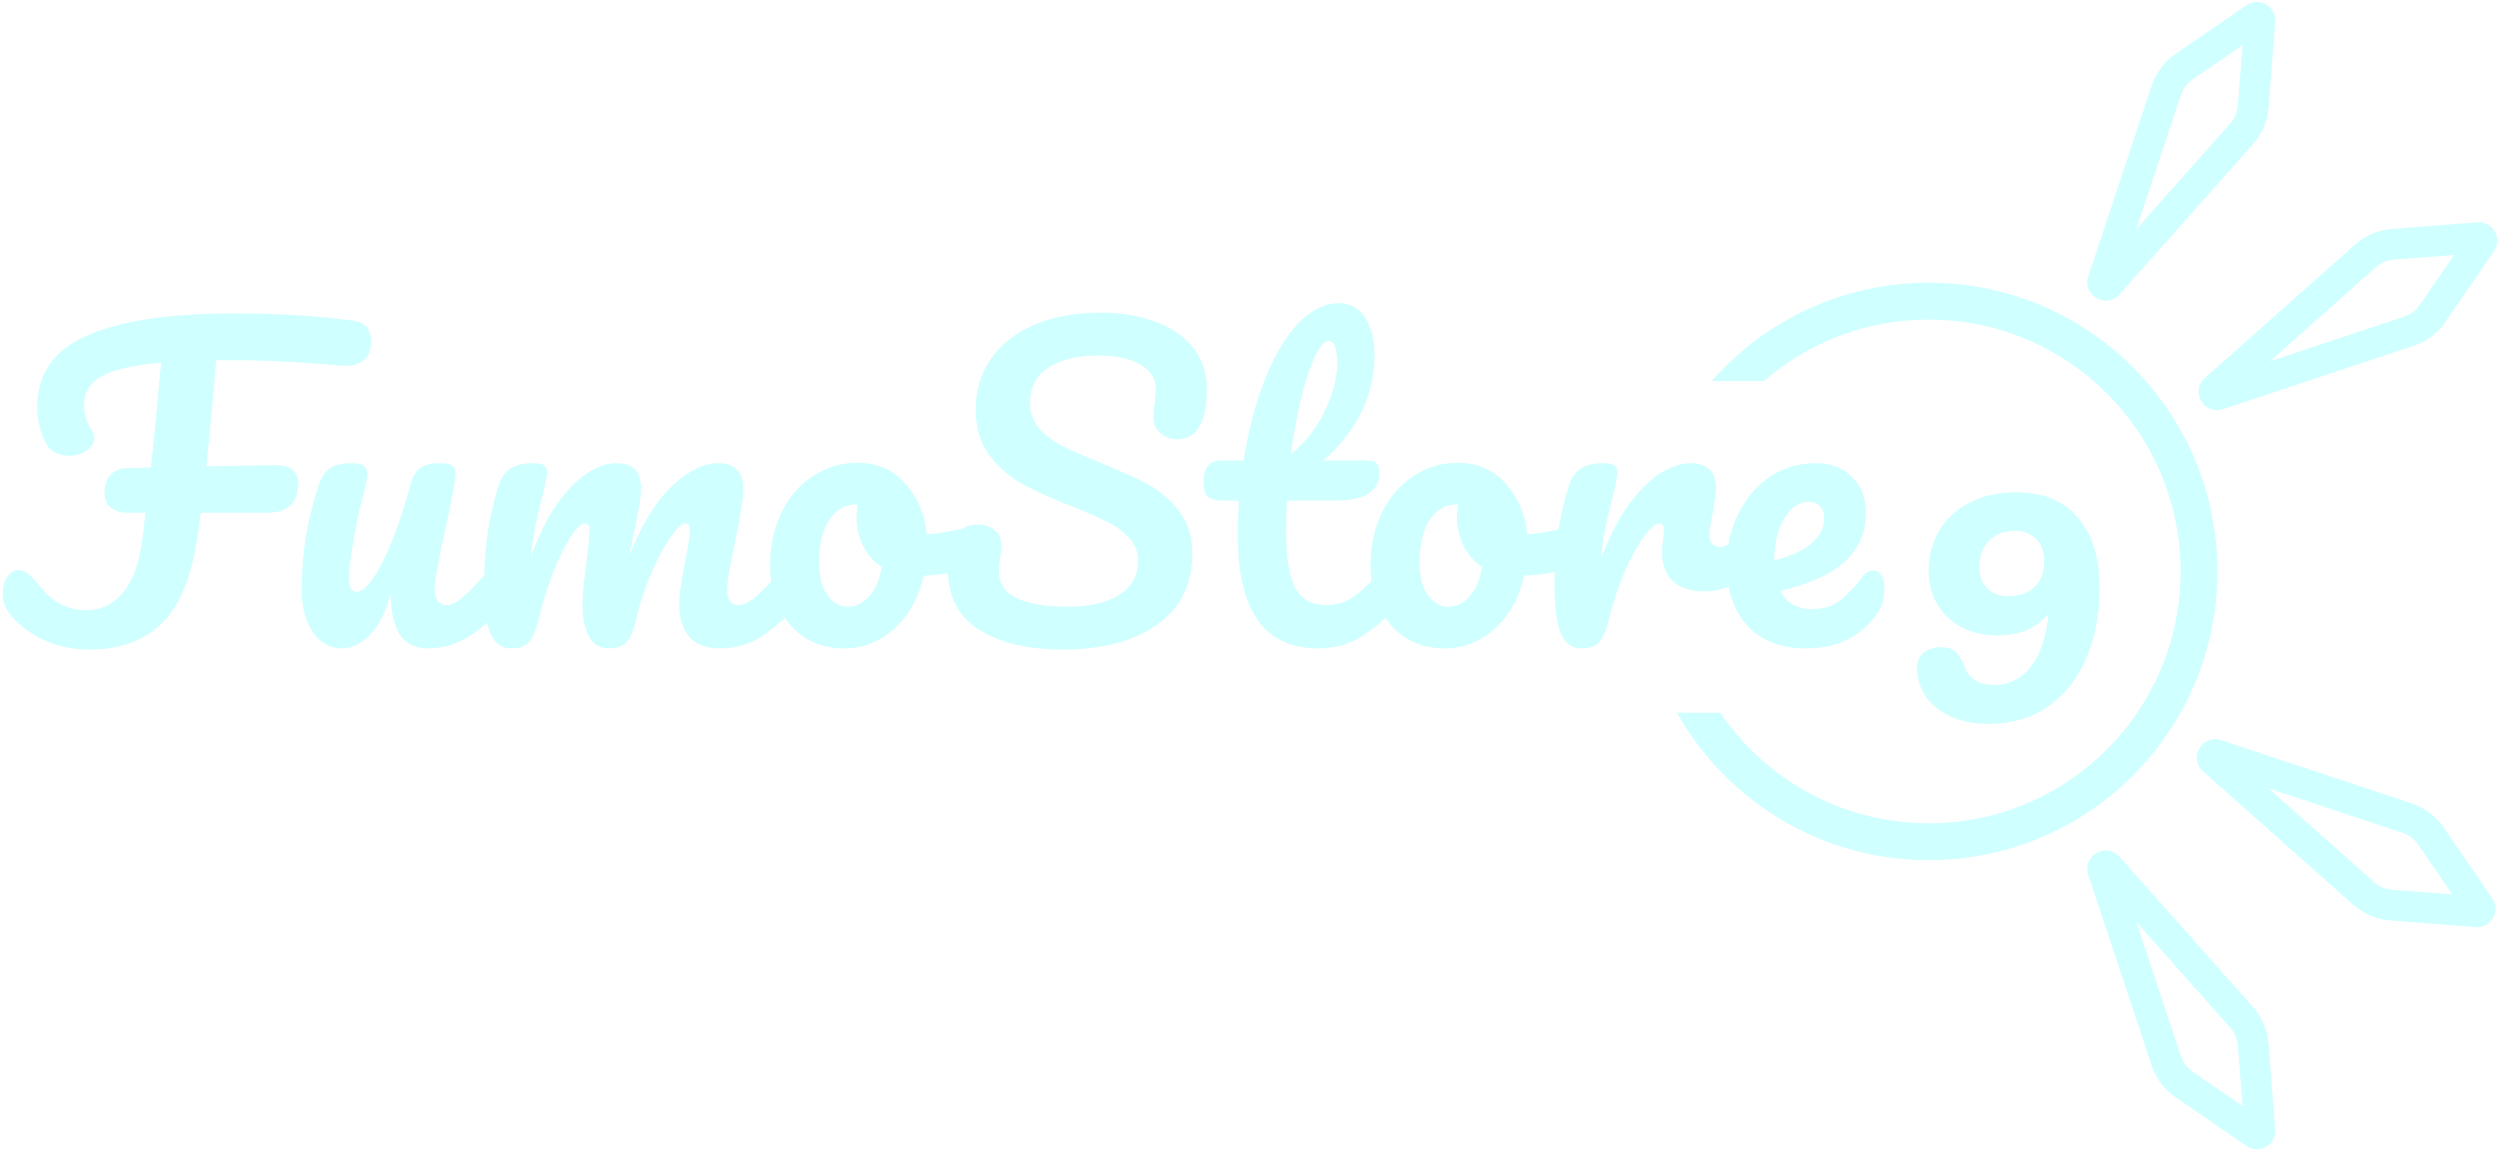
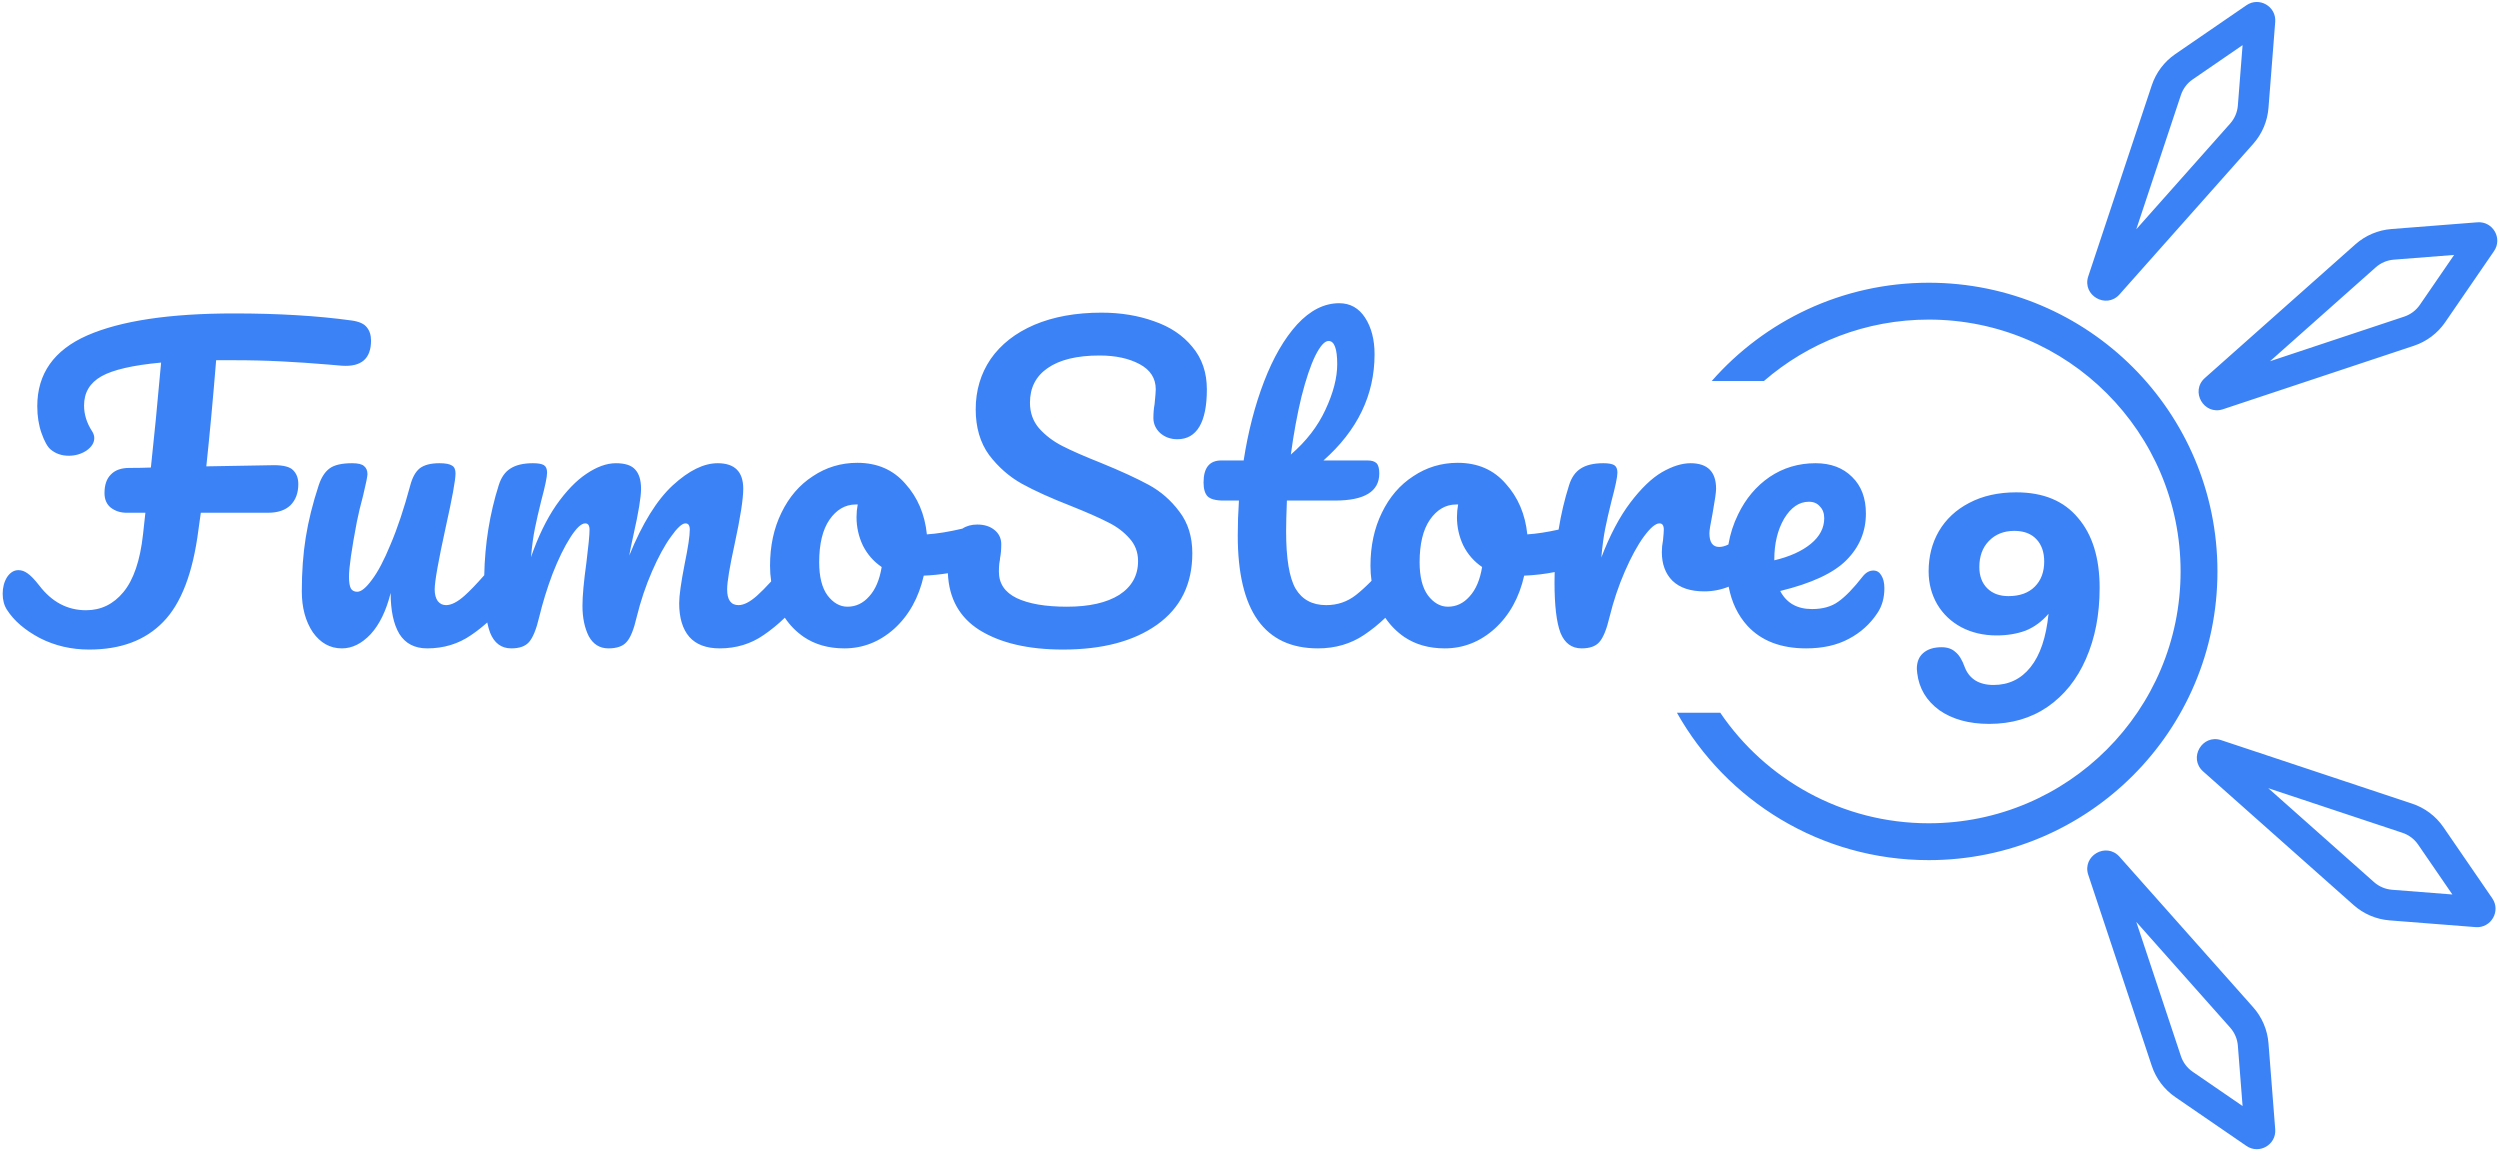
<svg xmlns="http://www.w3.org/2000/svg" width="217" height="100" viewBox="0 0 814 375" fill="none">
-   <path fill-rule="evenodd" clip-rule="evenodd" d="M740.81 7.068C741.204 2.038 735.591 -1.202 731.432 1.654L708.27 17.558C704.677 20.026 701.988 23.599 700.613 27.735L679.937 89.919C677.879 96.109 685.785 100.674 690.117 95.796L733.632 46.799C736.526 43.54 738.277 39.425 738.617 35.079L740.81 7.068ZM730.186 14.639L728.647 34.299C728.477 36.471 727.602 38.529 726.155 40.159L695.57 74.597L710.102 30.89C710.789 28.823 712.134 27.036 713.93 25.802L730.186 14.639ZM806.638 72.325C811.667 71.931 814.908 77.544 812.052 81.703L796.147 104.865C793.68 108.458 790.106 111.147 785.97 112.522L723.787 133.197C717.596 135.256 713.032 127.349 717.909 123.018L766.907 79.503C770.166 76.608 774.281 74.858 778.626 74.518L806.638 72.325ZM787.904 99.204L799.066 82.948L779.407 84.487C777.234 84.657 775.176 85.532 773.547 86.98L739.109 117.565L782.815 103.033C784.883 102.345 786.67 101.001 787.904 99.204ZM114.536 104.301C116.925 104.642 118.547 105.367 119.4 106.477C120.339 107.586 120.808 109.037 120.808 110.829C120.808 116.717 117.651 119.447 111.336 119.021L106.856 118.637C101.821 118.21 96.787 117.869 91.752 117.613C86.803 117.357 81.597 117.229 76.136 117.229H70.376C69.352 129.858 68.285 141.378 67.176 151.789L89.192 151.405C92.349 151.405 94.44 151.959 95.464 153.069C96.573 154.178 97.128 155.671 97.128 157.549C97.128 160.45 96.275 162.754 94.568 164.461C92.861 166.082 90.429 166.893 87.272 166.893H65.384L64.616 172.397C62.824 186.477 58.984 196.503 53.096 202.477C47.293 208.45 39.272 211.437 29.032 211.437C23.229 211.437 17.896 210.199 13.032 207.725C8.168 205.165 4.584 202.093 2.28 198.509C1.341 197.058 0.872 195.309 0.872 193.261C0.872 191.213 1.341 189.421 2.28 187.885C3.304 186.349 4.541 185.581 5.992 185.581C7.016 185.581 7.997 185.922 8.936 186.605C9.96 187.287 11.24 188.61 12.776 190.573C16.872 195.949 21.949 198.637 28.008 198.637C32.872 198.637 36.925 196.674 40.168 192.749C43.496 188.738 45.629 182.466 46.568 173.933L47.336 166.893H41.192C39.229 166.893 37.523 166.338 36.072 165.229C34.707 164.119 34.024 162.541 34.024 160.493C34.024 157.847 34.707 155.842 36.072 154.477C37.437 153.026 39.443 152.301 42.088 152.301C44.477 152.301 46.824 152.258 49.128 152.173C50.152 142.786 51.261 131.394 52.456 117.997C43.24 118.85 36.755 120.343 33 122.477C29.245 124.61 27.368 127.767 27.368 131.949C27.368 134.85 28.221 137.623 29.928 140.269C30.44 141.037 30.696 141.805 30.696 142.573C30.696 144.109 29.843 145.474 28.136 146.669C26.429 147.778 24.509 148.333 22.376 148.333C20.072 148.333 18.109 147.65 16.488 146.285C15.464 145.431 14.483 143.682 13.544 141.037C12.605 138.391 12.136 135.447 12.136 132.205C12.136 121.623 17.555 113.943 28.392 109.165C39.315 104.386 55.229 101.997 76.136 101.997C90.643 101.997 103.443 102.765 114.536 104.301ZM111.325 211.053C107.485 211.053 104.328 209.303 101.853 205.805C99.464 202.221 98.269 197.783 98.269 192.493C98.269 186.093 98.696 180.247 99.549 174.957C100.402 169.581 101.81 163.906 103.773 157.933C104.626 155.373 105.821 153.538 107.357 152.429C108.893 151.319 111.325 150.765 114.653 150.765C116.53 150.765 117.81 151.063 118.493 151.661C119.261 152.258 119.645 153.154 119.645 154.349C119.645 155.031 119.176 157.335 118.237 161.261C117.384 164.418 116.701 167.277 116.189 169.837C114.482 178.797 113.629 184.77 113.629 187.757C113.629 189.549 113.842 190.829 114.269 191.597C114.696 192.279 115.378 192.621 116.317 192.621C117.597 192.621 119.176 191.341 121.053 188.781C123.016 186.221 125.064 182.338 127.197 177.133C129.416 171.927 131.549 165.527 133.597 157.933C134.28 155.373 135.304 153.538 136.669 152.429C138.12 151.319 140.253 150.765 143.069 150.765C145.032 150.765 146.397 151.021 147.165 151.533C147.933 151.959 148.317 152.813 148.317 154.093C148.317 156.226 147.25 162.071 145.117 171.629C142.728 182.551 141.533 189.293 141.533 191.853C141.533 193.474 141.874 194.754 142.557 195.693C143.24 196.546 144.136 196.973 145.245 196.973C146.952 196.973 148.957 195.949 151.261 193.901C152.994 192.353 155.132 190.132 157.673 187.237C157.878 176.989 159.449 167.221 162.386 157.933C163.154 155.458 164.391 153.666 166.098 152.557C167.89 151.362 170.365 150.765 173.522 150.765C175.229 150.765 176.423 150.978 177.106 151.405C177.789 151.831 178.13 152.642 178.13 153.837C178.13 155.202 177.49 158.274 176.21 163.053C175.357 166.466 174.674 169.453 174.162 172.013C173.65 174.487 173.223 177.602 172.882 181.357C175.186 174.701 177.917 169.069 181.074 164.461C184.317 159.853 187.602 156.439 190.93 154.221C194.343 151.917 197.543 150.765 200.53 150.765C203.517 150.765 205.607 151.447 206.802 152.813C208.082 154.178 208.722 156.269 208.722 159.085C208.722 161.815 207.911 166.765 206.29 173.933C205.607 177.005 205.138 179.309 204.882 180.845C209.149 170.349 213.885 162.711 219.09 157.933C224.295 153.154 229.159 150.765 233.682 150.765C239.229 150.765 242.002 153.538 242.002 159.085C242.002 162.413 241.063 168.429 239.186 177.133C237.565 184.557 236.754 189.463 236.754 191.853C236.754 195.266 237.991 196.973 240.466 196.973C242.173 196.973 244.178 195.949 246.482 193.901C247.79 192.733 249.328 191.182 251.096 189.247C250.848 187.601 250.724 185.909 250.724 184.173C250.724 177.687 251.961 171.927 254.436 166.893C256.911 161.773 260.324 157.805 264.676 154.989C269.028 152.087 273.849 150.637 279.14 150.637C285.625 150.637 290.831 152.898 294.756 157.421C298.767 161.858 301.113 167.362 301.796 173.933C305.121 173.72 308.974 173.097 313.356 172.064C314.696 171.176 316.311 170.733 318.202 170.733C320.506 170.733 322.383 171.33 323.834 172.525C325.285 173.719 326.01 175.255 326.01 177.133C326.01 178.839 325.882 180.333 325.626 181.613C325.626 181.954 325.541 182.551 325.37 183.405C325.285 184.258 325.242 185.154 325.242 186.093C325.242 189.933 327.162 192.791 331.002 194.669C334.927 196.546 340.389 197.485 347.386 197.485C354.639 197.485 360.314 196.205 364.41 193.645C368.506 190.999 370.554 187.33 370.554 182.637C370.554 179.735 369.615 177.261 367.738 175.213C365.861 173.079 363.514 171.33 360.698 169.965C357.882 168.514 353.914 166.765 348.794 164.717C342.223 162.157 336.847 159.725 332.666 157.421C328.57 155.117 325.029 152.002 322.042 148.077C319.141 144.066 317.69 139.117 317.69 133.229C317.69 127.085 319.311 121.623 322.554 116.845C325.882 112.066 330.618 108.354 336.762 105.709C342.991 103.063 350.287 101.741 358.65 101.741C364.879 101.741 370.597 102.679 375.802 104.557C381.007 106.349 385.146 109.122 388.218 112.877C391.375 116.631 392.954 121.239 392.954 126.701C392.954 132.077 392.143 136.13 390.522 138.861C388.901 141.591 386.511 142.957 383.354 142.957C381.135 142.957 379.258 142.274 377.722 140.909C376.271 139.543 375.546 137.922 375.546 136.045C375.546 134.423 375.674 132.93 375.93 131.565C376.186 129.005 376.314 127.383 376.314 126.701C376.314 123.117 374.565 120.386 371.066 118.509C367.567 116.631 363.215 115.693 358.01 115.693C350.671 115.693 345.039 117.058 341.114 119.789C337.274 122.434 335.354 126.189 335.354 131.053C335.354 134.295 336.335 137.069 338.298 139.373C340.346 141.677 342.863 143.597 345.85 145.133C348.837 146.669 353.018 148.503 358.394 150.637C364.879 153.282 370.085 155.671 374.01 157.805C377.935 159.938 381.263 162.839 383.994 166.509C386.81 170.178 388.218 174.701 388.218 180.077C388.218 190.146 384.378 197.911 376.698 203.373C369.103 208.749 358.906 211.437 346.106 211.437C334.757 211.437 325.669 209.303 318.842 205.037C312.375 200.914 308.971 194.762 308.63 186.581C306.111 186.995 303.492 187.259 300.772 187.373C299.151 194.541 295.951 200.301 291.172 204.653C286.393 208.919 280.975 211.053 274.916 211.053C269.796 211.053 265.401 209.815 261.732 207.341C259.262 205.635 257.198 203.545 255.539 201.07C253.338 203.201 251.045 205.077 248.658 206.701C244.477 209.602 239.698 211.053 234.322 211.053C229.97 211.053 226.685 209.815 224.466 207.341C222.247 204.781 221.138 201.111 221.138 196.333C221.138 193.943 221.735 189.677 222.93 183.533C224.039 178.157 224.594 174.445 224.594 172.397C224.594 171.031 224.125 170.349 223.186 170.349C222.077 170.349 220.498 171.799 218.45 174.701C216.402 177.517 214.354 181.271 212.306 185.965C210.258 190.658 208.594 195.607 207.314 200.813C206.375 204.909 205.266 207.639 203.986 209.005C202.791 210.37 200.829 211.053 198.098 211.053C195.282 211.053 193.149 209.73 191.698 207.085C190.333 204.354 189.65 201.069 189.65 197.229C189.65 193.986 190.077 189.293 190.93 183.149C191.613 177.687 191.954 174.103 191.954 172.397C191.954 171.031 191.485 170.349 190.546 170.349C189.266 170.349 187.645 171.885 185.682 174.957C183.719 178.029 181.799 181.954 179.922 186.733C178.13 191.511 176.679 196.205 175.57 200.813C174.631 204.823 173.522 207.554 172.242 209.005C171.047 210.37 169.127 211.053 166.482 211.053C163.239 211.053 160.935 209.346 159.57 205.933C159.215 204.986 158.909 203.881 158.652 202.618C156.967 204.122 155.228 205.483 153.437 206.701C149.256 209.602 144.477 211.053 139.101 211.053C135.005 211.053 131.976 209.474 130.013 206.317C128.136 203.159 127.197 198.722 127.197 193.005C125.746 198.807 123.57 203.287 120.669 206.445C117.768 209.517 114.653 211.053 111.325 211.053ZM275.94 197.485C278.671 197.485 281.017 196.375 282.98 194.157C285.028 191.938 286.393 188.738 287.076 184.557C284.431 182.765 282.383 180.418 280.932 177.517C279.567 174.615 278.884 171.543 278.884 168.301C278.884 166.935 279.012 165.57 279.268 164.205H278.628C275.215 164.205 272.356 165.869 270.052 169.197C267.833 172.439 266.724 177.047 266.724 183.021C266.724 187.714 267.62 191.298 269.412 193.773C271.289 196.247 273.465 197.485 275.94 197.485ZM446.224 184.173C446.224 185.844 446.339 187.475 446.569 189.063C444.743 190.916 443.067 192.443 441.542 193.645C438.726 195.863 435.483 196.973 431.814 196.973C427.291 196.973 423.963 195.181 421.83 191.597C419.782 188.013 418.758 181.783 418.758 172.909C418.758 170.519 418.843 167.191 419.014 162.925H434.63C444.273 162.925 449.094 159.981 449.094 154.093C449.094 152.471 448.795 151.362 448.198 150.765C447.601 150.167 446.619 149.869 445.254 149.869H430.918C442.011 140.055 447.558 128.535 447.558 115.309C447.558 110.53 446.534 106.562 444.486 103.405C442.438 100.247 439.622 98.669 436.038 98.669C431.174 98.669 426.609 100.973 422.342 105.581C418.161 110.189 414.577 116.375 411.59 124.141C408.603 131.906 406.385 140.482 404.934 149.869H397.638C393.798 149.869 391.878 152.258 391.878 157.037C391.878 159.085 392.305 160.578 393.158 161.517C394.097 162.455 395.846 162.925 398.406 162.925H403.398C403.142 166.765 403.014 170.562 403.014 174.317C403.014 198.807 411.718 211.053 429.126 211.053C434.758 211.053 439.75 209.602 444.102 206.701C446.526 205.084 448.845 203.217 451.057 201.098C452.713 203.561 454.771 205.642 457.232 207.341C460.901 209.815 465.296 211.053 470.416 211.053C476.475 211.053 481.893 208.919 486.672 204.653C491.451 200.301 494.651 194.541 496.272 187.373C499.744 187.228 503.053 186.838 506.198 186.203C506.166 187.312 506.15 188.428 506.15 189.549C506.15 197.058 506.79 202.519 508.07 205.933C509.435 209.346 511.739 211.053 514.982 211.053C517.627 211.053 519.547 210.37 520.742 209.005C522.022 207.554 523.131 204.823 524.07 200.813C525.35 195.607 527.014 190.658 529.062 185.965C531.11 181.271 533.158 177.517 535.206 174.701C537.339 171.799 539.046 170.349 540.326 170.349C541.265 170.349 541.734 171.031 541.734 172.397C541.734 172.994 541.649 174.146 541.478 175.853C541.222 177.133 541.094 178.413 541.094 179.693C541.094 183.618 542.246 186.733 544.55 189.037C546.939 191.341 550.395 192.493 554.918 192.493C557.691 192.493 560.337 191.982 562.854 190.96C563.813 196.05 565.864 200.316 569.008 203.757C573.531 208.621 579.888 211.053 588.08 211.053C593.456 211.053 598.064 210.029 601.904 207.981C605.829 205.933 608.987 203.074 611.376 199.405C612.827 197.186 613.552 194.541 613.552 191.469C613.552 189.677 613.211 188.269 612.528 187.245C611.931 186.221 611.077 185.709 609.968 185.709C608.688 185.709 607.536 186.349 606.512 187.629C603.525 191.469 600.88 194.199 598.576 195.821C596.357 197.442 593.499 198.253 590 198.253C585.136 198.253 581.68 196.29 579.632 192.365C589.787 189.89 596.955 186.562 601.136 182.381C605.403 178.114 607.536 173.037 607.536 167.149C607.536 162.114 606.043 158.146 603.056 155.245C600.069 152.258 596.101 150.765 591.152 150.765C585.605 150.765 580.613 152.258 576.176 155.245C571.824 158.231 568.411 162.285 565.936 167.405C564.406 170.518 563.349 173.794 562.765 177.233C561.674 177.764 560.68 178.029 559.782 178.029C557.649 178.029 556.582 176.535 556.582 173.549C556.582 172.695 556.923 170.562 557.606 167.149C558.374 162.882 558.758 160.194 558.758 159.085C558.758 153.538 555.985 150.765 550.438 150.765C547.622 150.765 544.507 151.746 541.094 153.709C537.766 155.671 534.353 158.957 530.854 163.565C527.355 168.173 524.198 174.146 521.382 181.485C521.723 177.73 522.15 174.573 522.662 172.013C523.174 169.453 523.857 166.466 524.71 163.053C525.99 158.274 526.63 155.202 526.63 153.837C526.63 152.642 526.289 151.831 525.606 151.405C524.923 150.978 523.729 150.765 522.022 150.765C518.865 150.765 516.39 151.362 514.598 152.557C512.891 153.666 511.654 155.458 510.886 157.933C509.402 162.625 508.267 167.441 507.48 172.379C503.663 173.225 500.269 173.743 497.296 173.933C496.613 167.362 494.267 161.858 490.256 157.421C486.331 152.898 481.125 150.637 474.64 150.637C469.349 150.637 464.528 152.087 460.176 154.989C455.824 157.805 452.411 161.773 449.936 166.893C447.461 171.927 446.224 177.687 446.224 184.173ZM432.582 110.957C431.302 110.957 429.851 112.578 428.23 115.821C426.694 118.978 425.201 123.415 423.75 129.133C422.385 134.765 421.233 141.037 420.294 147.949C425.329 143.597 429.083 138.733 431.558 133.357C434.118 127.895 435.398 122.946 435.398 118.509C435.398 113.474 434.459 110.957 432.582 110.957ZM471.44 197.485C474.171 197.485 476.517 196.375 478.48 194.157C480.528 191.938 481.893 188.738 482.576 184.557C479.931 182.765 477.883 180.418 476.432 177.517C475.067 174.615 474.384 171.543 474.384 168.301C474.384 166.935 474.512 165.57 474.768 164.205H474.128C470.715 164.205 467.856 165.869 465.552 169.197C463.333 172.439 462.224 177.047 462.224 183.021C462.224 187.714 463.12 191.298 464.912 193.773C466.789 196.247 468.965 197.485 471.44 197.485ZM588.976 163.309C585.819 163.309 583.131 165.143 580.912 168.813C578.779 172.482 577.712 176.919 577.712 182.125V182.381C582.747 181.186 586.715 179.394 589.616 177.005C592.517 174.615 593.968 171.842 593.968 168.685C593.968 167.063 593.499 165.783 592.56 164.845C591.707 163.821 590.512 163.309 588.976 163.309ZM656.504 160.248C665.293 160.248 671.992 163.021 676.6 168.568C681.293 174.029 683.64 181.624 683.64 191.352C683.64 200.056 682.147 207.779 679.16 214.52C676.259 221.176 672.077 226.381 666.616 230.136C661.24 233.805 654.925 235.64 647.672 235.64C641.101 235.64 635.683 234.147 631.416 231.16C627.235 228.088 624.845 224.077 624.248 219.128L624.12 217.72C624.12 215.501 624.803 213.795 626.168 212.6C627.619 211.32 629.624 210.68 632.184 210.68C634.061 210.68 635.555 211.192 636.664 212.216C637.859 213.155 638.883 214.819 639.736 217.208C640.419 219 641.528 220.408 643.064 221.432C644.685 222.456 646.691 222.968 649.08 222.968C654.029 222.968 658.04 221.048 661.112 217.208C664.269 213.283 666.232 207.48 667 199.8C664.781 202.36 662.264 204.195 659.448 205.304C656.632 206.328 653.517 206.84 650.104 206.84C645.837 206.84 641.997 205.944 638.584 204.152C635.256 202.36 632.653 199.885 630.776 196.728C628.899 193.485 627.96 189.901 627.96 185.976C627.96 181.112 629.069 176.76 631.288 172.92C633.592 168.995 636.877 165.923 641.144 163.704C645.496 161.4 650.616 160.248 656.504 160.248ZM653.944 194.04C657.613 194.04 660.472 193.016 662.52 190.968C664.568 188.92 665.592 186.189 665.592 182.776C665.592 179.704 664.739 177.272 663.032 175.48C661.325 173.688 658.936 172.792 655.864 172.792C652.451 172.792 649.677 173.901 647.544 176.12C645.496 178.253 644.472 181.069 644.472 184.568C644.472 187.469 645.325 189.773 647.032 191.48C648.739 193.187 651.043 194.04 653.944 194.04ZM740.81 367.638C741.204 372.667 735.591 375.908 731.432 373.052L708.27 357.147C704.676 354.68 701.988 351.106 700.613 346.97L679.937 284.787C677.879 278.596 685.785 274.032 690.117 278.909L733.632 327.907C736.526 331.166 738.277 335.281 738.617 339.626L740.81 367.638ZM713.93 348.904L730.186 360.066L728.647 340.407C728.477 338.234 727.602 336.176 726.155 334.547L695.57 300.109L710.102 343.815C710.789 345.883 712.134 347.67 713.93 348.904ZM806.066 301.81C811.096 302.204 814.337 296.591 811.481 292.432L795.576 269.27C793.109 265.677 789.535 262.988 785.399 261.613L723.215 240.937C717.025 238.879 712.46 246.785 717.338 251.117L766.335 294.632C769.594 297.526 773.71 299.277 778.055 299.617L806.066 301.81ZM798.495 291.186L778.836 289.647C776.663 289.477 774.605 288.602 772.976 287.155L738.538 256.57L782.244 271.102C784.312 271.789 786.099 273.134 787.332 274.93L798.495 291.186ZM722 186C722 237.915 679.915 280 628 280C592.795 280 562.111 260.647 546.005 232H560.108C574.857 253.726 599.762 268 628 268C673.287 268 710 231.287 710 186C710 140.713 673.287 104 628 104C607.477 104 588.715 111.54 574.332 124H557.344C574.572 104.383 599.84 92 628 92C679.915 92 722 134.085 722 186Z" fill="#CFFFFF" />
+   <path fill-rule="evenodd" clip-rule="evenodd" d="M740.81 7.068C741.204 2.038 735.591 -1.202 731.432 1.654L708.27 17.558C704.677 20.026 701.988 23.599 700.613 27.735L679.937 89.919C677.879 96.109 685.785 100.674 690.117 95.796L733.632 46.799C736.526 43.54 738.277 39.425 738.617 35.079L740.81 7.068ZM730.186 14.639L728.647 34.299C728.477 36.471 727.602 38.529 726.155 40.159L695.57 74.597L710.102 30.89C710.789 28.823 712.134 27.036 713.93 25.802L730.186 14.639ZM806.638 72.325C811.667 71.931 814.908 77.544 812.052 81.703L796.147 104.865C793.68 108.458 790.106 111.147 785.97 112.522L723.787 133.197C717.596 135.256 713.032 127.349 717.909 123.018L766.907 79.503C770.166 76.608 774.281 74.858 778.626 74.518L806.638 72.325ZM787.904 99.204L799.066 82.948L779.407 84.487C777.234 84.657 775.176 85.532 773.547 86.98L739.109 117.565L782.815 103.033C784.883 102.345 786.67 101.001 787.904 99.204ZM114.536 104.301C116.925 104.642 118.547 105.367 119.4 106.477C120.339 107.586 120.808 109.037 120.808 110.829C120.808 116.717 117.651 119.447 111.336 119.021L106.856 118.637C101.821 118.21 96.787 117.869 91.752 117.613C86.803 117.357 81.597 117.229 76.136 117.229H70.376C69.352 129.858 68.285 141.378 67.176 151.789L89.192 151.405C92.349 151.405 94.44 151.959 95.464 153.069C96.573 154.178 97.128 155.671 97.128 157.549C97.128 160.45 96.275 162.754 94.568 164.461C92.861 166.082 90.429 166.893 87.272 166.893H65.384L64.616 172.397C62.824 186.477 58.984 196.503 53.096 202.477C47.293 208.45 39.272 211.437 29.032 211.437C23.229 211.437 17.896 210.199 13.032 207.725C8.168 205.165 4.584 202.093 2.28 198.509C1.341 197.058 0.872 195.309 0.872 193.261C0.872 191.213 1.341 189.421 2.28 187.885C3.304 186.349 4.541 185.581 5.992 185.581C7.016 185.581 7.997 185.922 8.936 186.605C9.96 187.287 11.24 188.61 12.776 190.573C16.872 195.949 21.949 198.637 28.008 198.637C32.872 198.637 36.925 196.674 40.168 192.749C43.496 188.738 45.629 182.466 46.568 173.933L47.336 166.893H41.192C39.229 166.893 37.523 166.338 36.072 165.229C34.707 164.119 34.024 162.541 34.024 160.493C34.024 157.847 34.707 155.842 36.072 154.477C37.437 153.026 39.443 152.301 42.088 152.301C44.477 152.301 46.824 152.258 49.128 152.173C50.152 142.786 51.261 131.394 52.456 117.997C43.24 118.85 36.755 120.343 33 122.477C29.245 124.61 27.368 127.767 27.368 131.949C27.368 134.85 28.221 137.623 29.928 140.269C30.44 141.037 30.696 141.805 30.696 142.573C30.696 144.109 29.843 145.474 28.136 146.669C26.429 147.778 24.509 148.333 22.376 148.333C20.072 148.333 18.109 147.65 16.488 146.285C15.464 145.431 14.483 143.682 13.544 141.037C12.605 138.391 12.136 135.447 12.136 132.205C12.136 121.623 17.555 113.943 28.392 109.165C39.315 104.386 55.229 101.997 76.136 101.997C90.643 101.997 103.443 102.765 114.536 104.301ZM111.325 211.053C107.485 211.053 104.328 209.303 101.853 205.805C99.464 202.221 98.269 197.783 98.269 192.493C98.269 186.093 98.696 180.247 99.549 174.957C100.402 169.581 101.81 163.906 103.773 157.933C104.626 155.373 105.821 153.538 107.357 152.429C108.893 151.319 111.325 150.765 114.653 150.765C116.53 150.765 117.81 151.063 118.493 151.661C119.261 152.258 119.645 153.154 119.645 154.349C119.645 155.031 119.176 157.335 118.237 161.261C117.384 164.418 116.701 167.277 116.189 169.837C114.482 178.797 113.629 184.77 113.629 187.757C113.629 189.549 113.842 190.829 114.269 191.597C114.696 192.279 115.378 192.621 116.317 192.621C117.597 192.621 119.176 191.341 121.053 188.781C123.016 186.221 125.064 182.338 127.197 177.133C129.416 171.927 131.549 165.527 133.597 157.933C134.28 155.373 135.304 153.538 136.669 152.429C138.12 151.319 140.253 150.765 143.069 150.765C145.032 150.765 146.397 151.021 147.165 151.533C147.933 151.959 148.317 152.813 148.317 154.093C148.317 156.226 147.25 162.071 145.117 171.629C142.728 182.551 141.533 189.293 141.533 191.853C141.533 193.474 141.874 194.754 142.557 195.693C143.24 196.546 144.136 196.973 145.245 196.973C146.952 196.973 148.957 195.949 151.261 193.901C152.994 192.353 155.132 190.132 157.673 187.237C157.878 176.989 159.449 167.221 162.386 157.933C163.154 155.458 164.391 153.666 166.098 152.557C167.89 151.362 170.365 150.765 173.522 150.765C175.229 150.765 176.423 150.978 177.106 151.405C177.789 151.831 178.13 152.642 178.13 153.837C178.13 155.202 177.49 158.274 176.21 163.053C175.357 166.466 174.674 169.453 174.162 172.013C173.65 174.487 173.223 177.602 172.882 181.357C175.186 174.701 177.917 169.069 181.074 164.461C184.317 159.853 187.602 156.439 190.93 154.221C194.343 151.917 197.543 150.765 200.53 150.765C203.517 150.765 205.607 151.447 206.802 152.813C208.082 154.178 208.722 156.269 208.722 159.085C208.722 161.815 207.911 166.765 206.29 173.933C205.607 177.005 205.138 179.309 204.882 180.845C209.149 170.349 213.885 162.711 219.09 157.933C224.295 153.154 229.159 150.765 233.682 150.765C239.229 150.765 242.002 153.538 242.002 159.085C242.002 162.413 241.063 168.429 239.186 177.133C237.565 184.557 236.754 189.463 236.754 191.853C236.754 195.266 237.991 196.973 240.466 196.973C242.173 196.973 244.178 195.949 246.482 193.901C247.79 192.733 249.328 191.182 251.096 189.247C250.848 187.601 250.724 185.909 250.724 184.173C250.724 177.687 251.961 171.927 254.436 166.893C256.911 161.773 260.324 157.805 264.676 154.989C269.028 152.087 273.849 150.637 279.14 150.637C285.625 150.637 290.831 152.898 294.756 157.421C298.767 161.858 301.113 167.362 301.796 173.933C305.121 173.72 308.974 173.097 313.356 172.064C314.696 171.176 316.311 170.733 318.202 170.733C320.506 170.733 322.383 171.33 323.834 172.525C325.285 173.719 326.01 175.255 326.01 177.133C326.01 178.839 325.882 180.333 325.626 181.613C325.626 181.954 325.541 182.551 325.37 183.405C325.285 184.258 325.242 185.154 325.242 186.093C325.242 189.933 327.162 192.791 331.002 194.669C334.927 196.546 340.389 197.485 347.386 197.485C354.639 197.485 360.314 196.205 364.41 193.645C368.506 190.999 370.554 187.33 370.554 182.637C370.554 179.735 369.615 177.261 367.738 175.213C365.861 173.079 363.514 171.33 360.698 169.965C357.882 168.514 353.914 166.765 348.794 164.717C342.223 162.157 336.847 159.725 332.666 157.421C328.57 155.117 325.029 152.002 322.042 148.077C319.141 144.066 317.69 139.117 317.69 133.229C317.69 127.085 319.311 121.623 322.554 116.845C325.882 112.066 330.618 108.354 336.762 105.709C342.991 103.063 350.287 101.741 358.65 101.741C364.879 101.741 370.597 102.679 375.802 104.557C381.007 106.349 385.146 109.122 388.218 112.877C391.375 116.631 392.954 121.239 392.954 126.701C392.954 132.077 392.143 136.13 390.522 138.861C388.901 141.591 386.511 142.957 383.354 142.957C381.135 142.957 379.258 142.274 377.722 140.909C376.271 139.543 375.546 137.922 375.546 136.045C375.546 134.423 375.674 132.93 375.93 131.565C376.186 129.005 376.314 127.383 376.314 126.701C376.314 123.117 374.565 120.386 371.066 118.509C367.567 116.631 363.215 115.693 358.01 115.693C350.671 115.693 345.039 117.058 341.114 119.789C337.274 122.434 335.354 126.189 335.354 131.053C335.354 134.295 336.335 137.069 338.298 139.373C340.346 141.677 342.863 143.597 345.85 145.133C348.837 146.669 353.018 148.503 358.394 150.637C364.879 153.282 370.085 155.671 374.01 157.805C377.935 159.938 381.263 162.839 383.994 166.509C386.81 170.178 388.218 174.701 388.218 180.077C388.218 190.146 384.378 197.911 376.698 203.373C369.103 208.749 358.906 211.437 346.106 211.437C334.757 211.437 325.669 209.303 318.842 205.037C312.375 200.914 308.971 194.762 308.63 186.581C306.111 186.995 303.492 187.259 300.772 187.373C299.151 194.541 295.951 200.301 291.172 204.653C286.393 208.919 280.975 211.053 274.916 211.053C269.796 211.053 265.401 209.815 261.732 207.341C259.262 205.635 257.198 203.545 255.539 201.07C253.338 203.201 251.045 205.077 248.658 206.701C244.477 209.602 239.698 211.053 234.322 211.053C229.97 211.053 226.685 209.815 224.466 207.341C222.247 204.781 221.138 201.111 221.138 196.333C221.138 193.943 221.735 189.677 222.93 183.533C224.039 178.157 224.594 174.445 224.594 172.397C224.594 171.031 224.125 170.349 223.186 170.349C222.077 170.349 220.498 171.799 218.45 174.701C216.402 177.517 214.354 181.271 212.306 185.965C210.258 190.658 208.594 195.607 207.314 200.813C206.375 204.909 205.266 207.639 203.986 209.005C202.791 210.37 200.829 211.053 198.098 211.053C195.282 211.053 193.149 209.73 191.698 207.085C190.333 204.354 189.65 201.069 189.65 197.229C189.65 193.986 190.077 189.293 190.93 183.149C191.613 177.687 191.954 174.103 191.954 172.397C191.954 171.031 191.485 170.349 190.546 170.349C189.266 170.349 187.645 171.885 185.682 174.957C183.719 178.029 181.799 181.954 179.922 186.733C178.13 191.511 176.679 196.205 175.57 200.813C174.631 204.823 173.522 207.554 172.242 209.005C171.047 210.37 169.127 211.053 166.482 211.053C163.239 211.053 160.935 209.346 159.57 205.933C159.215 204.986 158.909 203.881 158.652 202.618C156.967 204.122 155.228 205.483 153.437 206.701C149.256 209.602 144.477 211.053 139.101 211.053C135.005 211.053 131.976 209.474 130.013 206.317C128.136 203.159 127.197 198.722 127.197 193.005C125.746 198.807 123.57 203.287 120.669 206.445C117.768 209.517 114.653 211.053 111.325 211.053ZM275.94 197.485C278.671 197.485 281.017 196.375 282.98 194.157C285.028 191.938 286.393 188.738 287.076 184.557C284.431 182.765 282.383 180.418 280.932 177.517C279.567 174.615 278.884 171.543 278.884 168.301C278.884 166.935 279.012 165.57 279.268 164.205H278.628C275.215 164.205 272.356 165.869 270.052 169.197C267.833 172.439 266.724 177.047 266.724 183.021C266.724 187.714 267.62 191.298 269.412 193.773C271.289 196.247 273.465 197.485 275.94 197.485ZM446.224 184.173C446.224 185.844 446.339 187.475 446.569 189.063C444.743 190.916 443.067 192.443 441.542 193.645C438.726 195.863 435.483 196.973 431.814 196.973C427.291 196.973 423.963 195.181 421.83 191.597C419.782 188.013 418.758 181.783 418.758 172.909C418.758 170.519 418.843 167.191 419.014 162.925H434.63C444.273 162.925 449.094 159.981 449.094 154.093C449.094 152.471 448.795 151.362 448.198 150.765C447.601 150.167 446.619 149.869 445.254 149.869H430.918C442.011 140.055 447.558 128.535 447.558 115.309C447.558 110.53 446.534 106.562 444.486 103.405C442.438 100.247 439.622 98.669 436.038 98.669C431.174 98.669 426.609 100.973 422.342 105.581C418.161 110.189 414.577 116.375 411.59 124.141C408.603 131.906 406.385 140.482 404.934 149.869H397.638C393.798 149.869 391.878 152.258 391.878 157.037C391.878 159.085 392.305 160.578 393.158 161.517C394.097 162.455 395.846 162.925 398.406 162.925H403.398C403.142 166.765 403.014 170.562 403.014 174.317C403.014 198.807 411.718 211.053 429.126 211.053C434.758 211.053 439.75 209.602 444.102 206.701C446.526 205.084 448.845 203.217 451.057 201.098C452.713 203.561 454.771 205.642 457.232 207.341C460.901 209.815 465.296 211.053 470.416 211.053C476.475 211.053 481.893 208.919 486.672 204.653C491.451 200.301 494.651 194.541 496.272 187.373C499.744 187.228 503.053 186.838 506.198 186.203C506.166 187.312 506.15 188.428 506.15 189.549C506.15 197.058 506.79 202.519 508.07 205.933C509.435 209.346 511.739 211.053 514.982 211.053C517.627 211.053 519.547 210.37 520.742 209.005C522.022 207.554 523.131 204.823 524.07 200.813C525.35 195.607 527.014 190.658 529.062 185.965C531.11 181.271 533.158 177.517 535.206 174.701C537.339 171.799 539.046 170.349 540.326 170.349C541.265 170.349 541.734 171.031 541.734 172.397C541.734 172.994 541.649 174.146 541.478 175.853C541.222 177.133 541.094 178.413 541.094 179.693C541.094 183.618 542.246 186.733 544.55 189.037C546.939 191.341 550.395 192.493 554.918 192.493C557.691 192.493 560.337 191.982 562.854 190.96C563.813 196.05 565.864 200.316 569.008 203.757C573.531 208.621 579.888 211.053 588.08 211.053C593.456 211.053 598.064 210.029 601.904 207.981C605.829 205.933 608.987 203.074 611.376 199.405C612.827 197.186 613.552 194.541 613.552 191.469C613.552 189.677 613.211 188.269 612.528 187.245C611.931 186.221 611.077 185.709 609.968 185.709C608.688 185.709 607.536 186.349 606.512 187.629C603.525 191.469 600.88 194.199 598.576 195.821C596.357 197.442 593.499 198.253 590 198.253C585.136 198.253 581.68 196.29 579.632 192.365C589.787 189.89 596.955 186.562 601.136 182.381C605.403 178.114 607.536 173.037 607.536 167.149C607.536 162.114 606.043 158.146 603.056 155.245C600.069 152.258 596.101 150.765 591.152 150.765C585.605 150.765 580.613 152.258 576.176 155.245C571.824 158.231 568.411 162.285 565.936 167.405C564.406 170.518 563.349 173.794 562.765 177.233C561.674 177.764 560.68 178.029 559.782 178.029C557.649 178.029 556.582 176.535 556.582 173.549C556.582 172.695 556.923 170.562 557.606 167.149C558.374 162.882 558.758 160.194 558.758 159.085C558.758 153.538 555.985 150.765 550.438 150.765C547.622 150.765 544.507 151.746 541.094 153.709C537.766 155.671 534.353 158.957 530.854 163.565C527.355 168.173 524.198 174.146 521.382 181.485C521.723 177.73 522.15 174.573 522.662 172.013C523.174 169.453 523.857 166.466 524.71 163.053C525.99 158.274 526.63 155.202 526.63 153.837C526.63 152.642 526.289 151.831 525.606 151.405C524.923 150.978 523.729 150.765 522.022 150.765C518.865 150.765 516.39 151.362 514.598 152.557C512.891 153.666 511.654 155.458 510.886 157.933C509.402 162.625 508.267 167.441 507.48 172.379C503.663 173.225 500.269 173.743 497.296 173.933C496.613 167.362 494.267 161.858 490.256 157.421C486.331 152.898 481.125 150.637 474.64 150.637C469.349 150.637 464.528 152.087 460.176 154.989C455.824 157.805 452.411 161.773 449.936 166.893C447.461 171.927 446.224 177.687 446.224 184.173ZM432.582 110.957C431.302 110.957 429.851 112.578 428.23 115.821C426.694 118.978 425.201 123.415 423.75 129.133C422.385 134.765 421.233 141.037 420.294 147.949C425.329 143.597 429.083 138.733 431.558 133.357C434.118 127.895 435.398 122.946 435.398 118.509C435.398 113.474 434.459 110.957 432.582 110.957ZM471.44 197.485C474.171 197.485 476.517 196.375 478.48 194.157C480.528 191.938 481.893 188.738 482.576 184.557C479.931 182.765 477.883 180.418 476.432 177.517C475.067 174.615 474.384 171.543 474.384 168.301C474.384 166.935 474.512 165.57 474.768 164.205H474.128C470.715 164.205 467.856 165.869 465.552 169.197C463.333 172.439 462.224 177.047 462.224 183.021C462.224 187.714 463.12 191.298 464.912 193.773C466.789 196.247 468.965 197.485 471.44 197.485ZM588.976 163.309C585.819 163.309 583.131 165.143 580.912 168.813C578.779 172.482 577.712 176.919 577.712 182.125V182.381C582.747 181.186 586.715 179.394 589.616 177.005C592.517 174.615 593.968 171.842 593.968 168.685C593.968 167.063 593.499 165.783 592.56 164.845C591.707 163.821 590.512 163.309 588.976 163.309ZM656.504 160.248C665.293 160.248 671.992 163.021 676.6 168.568C681.293 174.029 683.64 181.624 683.64 191.352C683.64 200.056 682.147 207.779 679.16 214.52C676.259 221.176 672.077 226.381 666.616 230.136C661.24 233.805 654.925 235.64 647.672 235.64C641.101 235.64 635.683 234.147 631.416 231.16C627.235 228.088 624.845 224.077 624.248 219.128L624.12 217.72C624.12 215.501 624.803 213.795 626.168 212.6C627.619 211.32 629.624 210.68 632.184 210.68C634.061 210.68 635.555 211.192 636.664 212.216C637.859 213.155 638.883 214.819 639.736 217.208C640.419 219 641.528 220.408 643.064 221.432C644.685 222.456 646.691 222.968 649.08 222.968C654.029 222.968 658.04 221.048 661.112 217.208C664.269 213.283 666.232 207.48 667 199.8C664.781 202.36 662.264 204.195 659.448 205.304C656.632 206.328 653.517 206.84 650.104 206.84C645.837 206.84 641.997 205.944 638.584 204.152C635.256 202.36 632.653 199.885 630.776 196.728C628.899 193.485 627.96 189.901 627.96 185.976C627.96 181.112 629.069 176.76 631.288 172.92C633.592 168.995 636.877 165.923 641.144 163.704C645.496 161.4 650.616 160.248 656.504 160.248ZM653.944 194.04C657.613 194.04 660.472 193.016 662.52 190.968C664.568 188.92 665.592 186.189 665.592 182.776C665.592 179.704 664.739 177.272 663.032 175.48C661.325 173.688 658.936 172.792 655.864 172.792C652.451 172.792 649.677 173.901 647.544 176.12C645.496 178.253 644.472 181.069 644.472 184.568C644.472 187.469 645.325 189.773 647.032 191.48C648.739 193.187 651.043 194.04 653.944 194.04ZM740.81 367.638C741.204 372.667 735.591 375.908 731.432 373.052L708.27 357.147C704.676 354.68 701.988 351.106 700.613 346.97L679.937 284.787C677.879 278.596 685.785 274.032 690.117 278.909L733.632 327.907C736.526 331.166 738.277 335.281 738.617 339.626L740.81 367.638ZM713.93 348.904L730.186 360.066L728.647 340.407C728.477 338.234 727.602 336.176 726.155 334.547L695.57 300.109L710.102 343.815C710.789 345.883 712.134 347.67 713.93 348.904ZM806.066 301.81C811.096 302.204 814.337 296.591 811.481 292.432L795.576 269.27C793.109 265.677 789.535 262.988 785.399 261.613L723.215 240.937C717.025 238.879 712.46 246.785 717.338 251.117L766.335 294.632C769.594 297.526 773.71 299.277 778.055 299.617L806.066 301.81ZM798.495 291.186L778.836 289.647C776.663 289.477 774.605 288.602 772.976 287.155L738.538 256.57L782.244 271.102C784.312 271.789 786.099 273.134 787.332 274.93L798.495 291.186ZM722 186C722 237.915 679.915 280 628 280C592.795 280 562.111 260.647 546.005 232H560.108C574.857 253.726 599.762 268 628 268C673.287 268 710 231.287 710 186C710 140.713 673.287 104 628 104C607.477 104 588.715 111.54 574.332 124H557.344C574.572 104.383 599.84 92 628 92C679.915 92 722 134.085 722 186Z" fill="#3b82f6" />
</svg>
